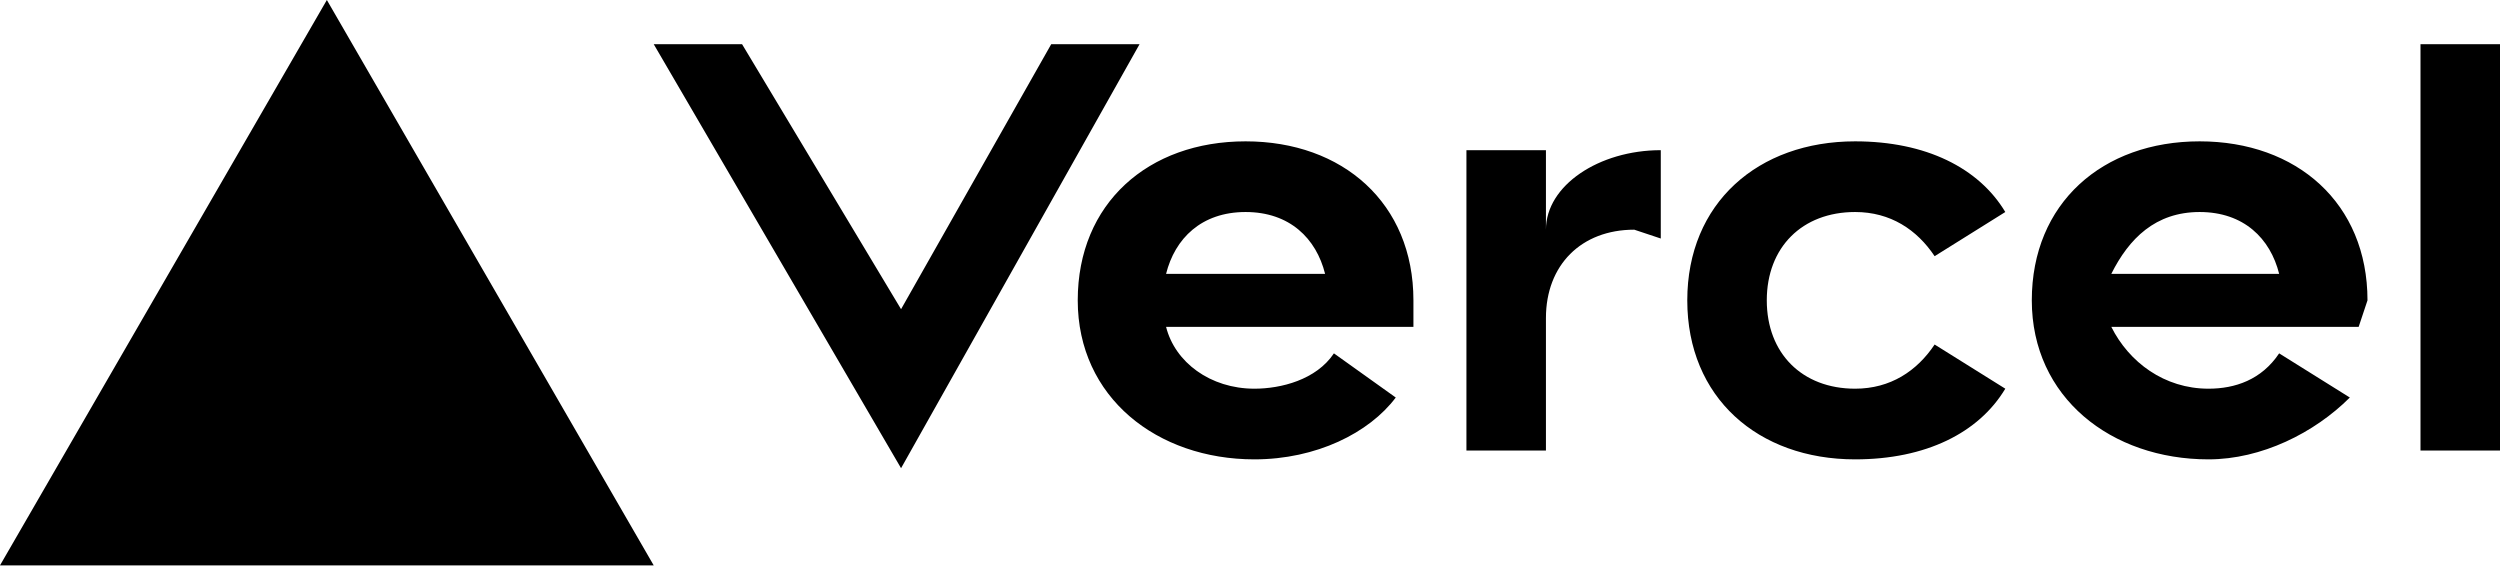
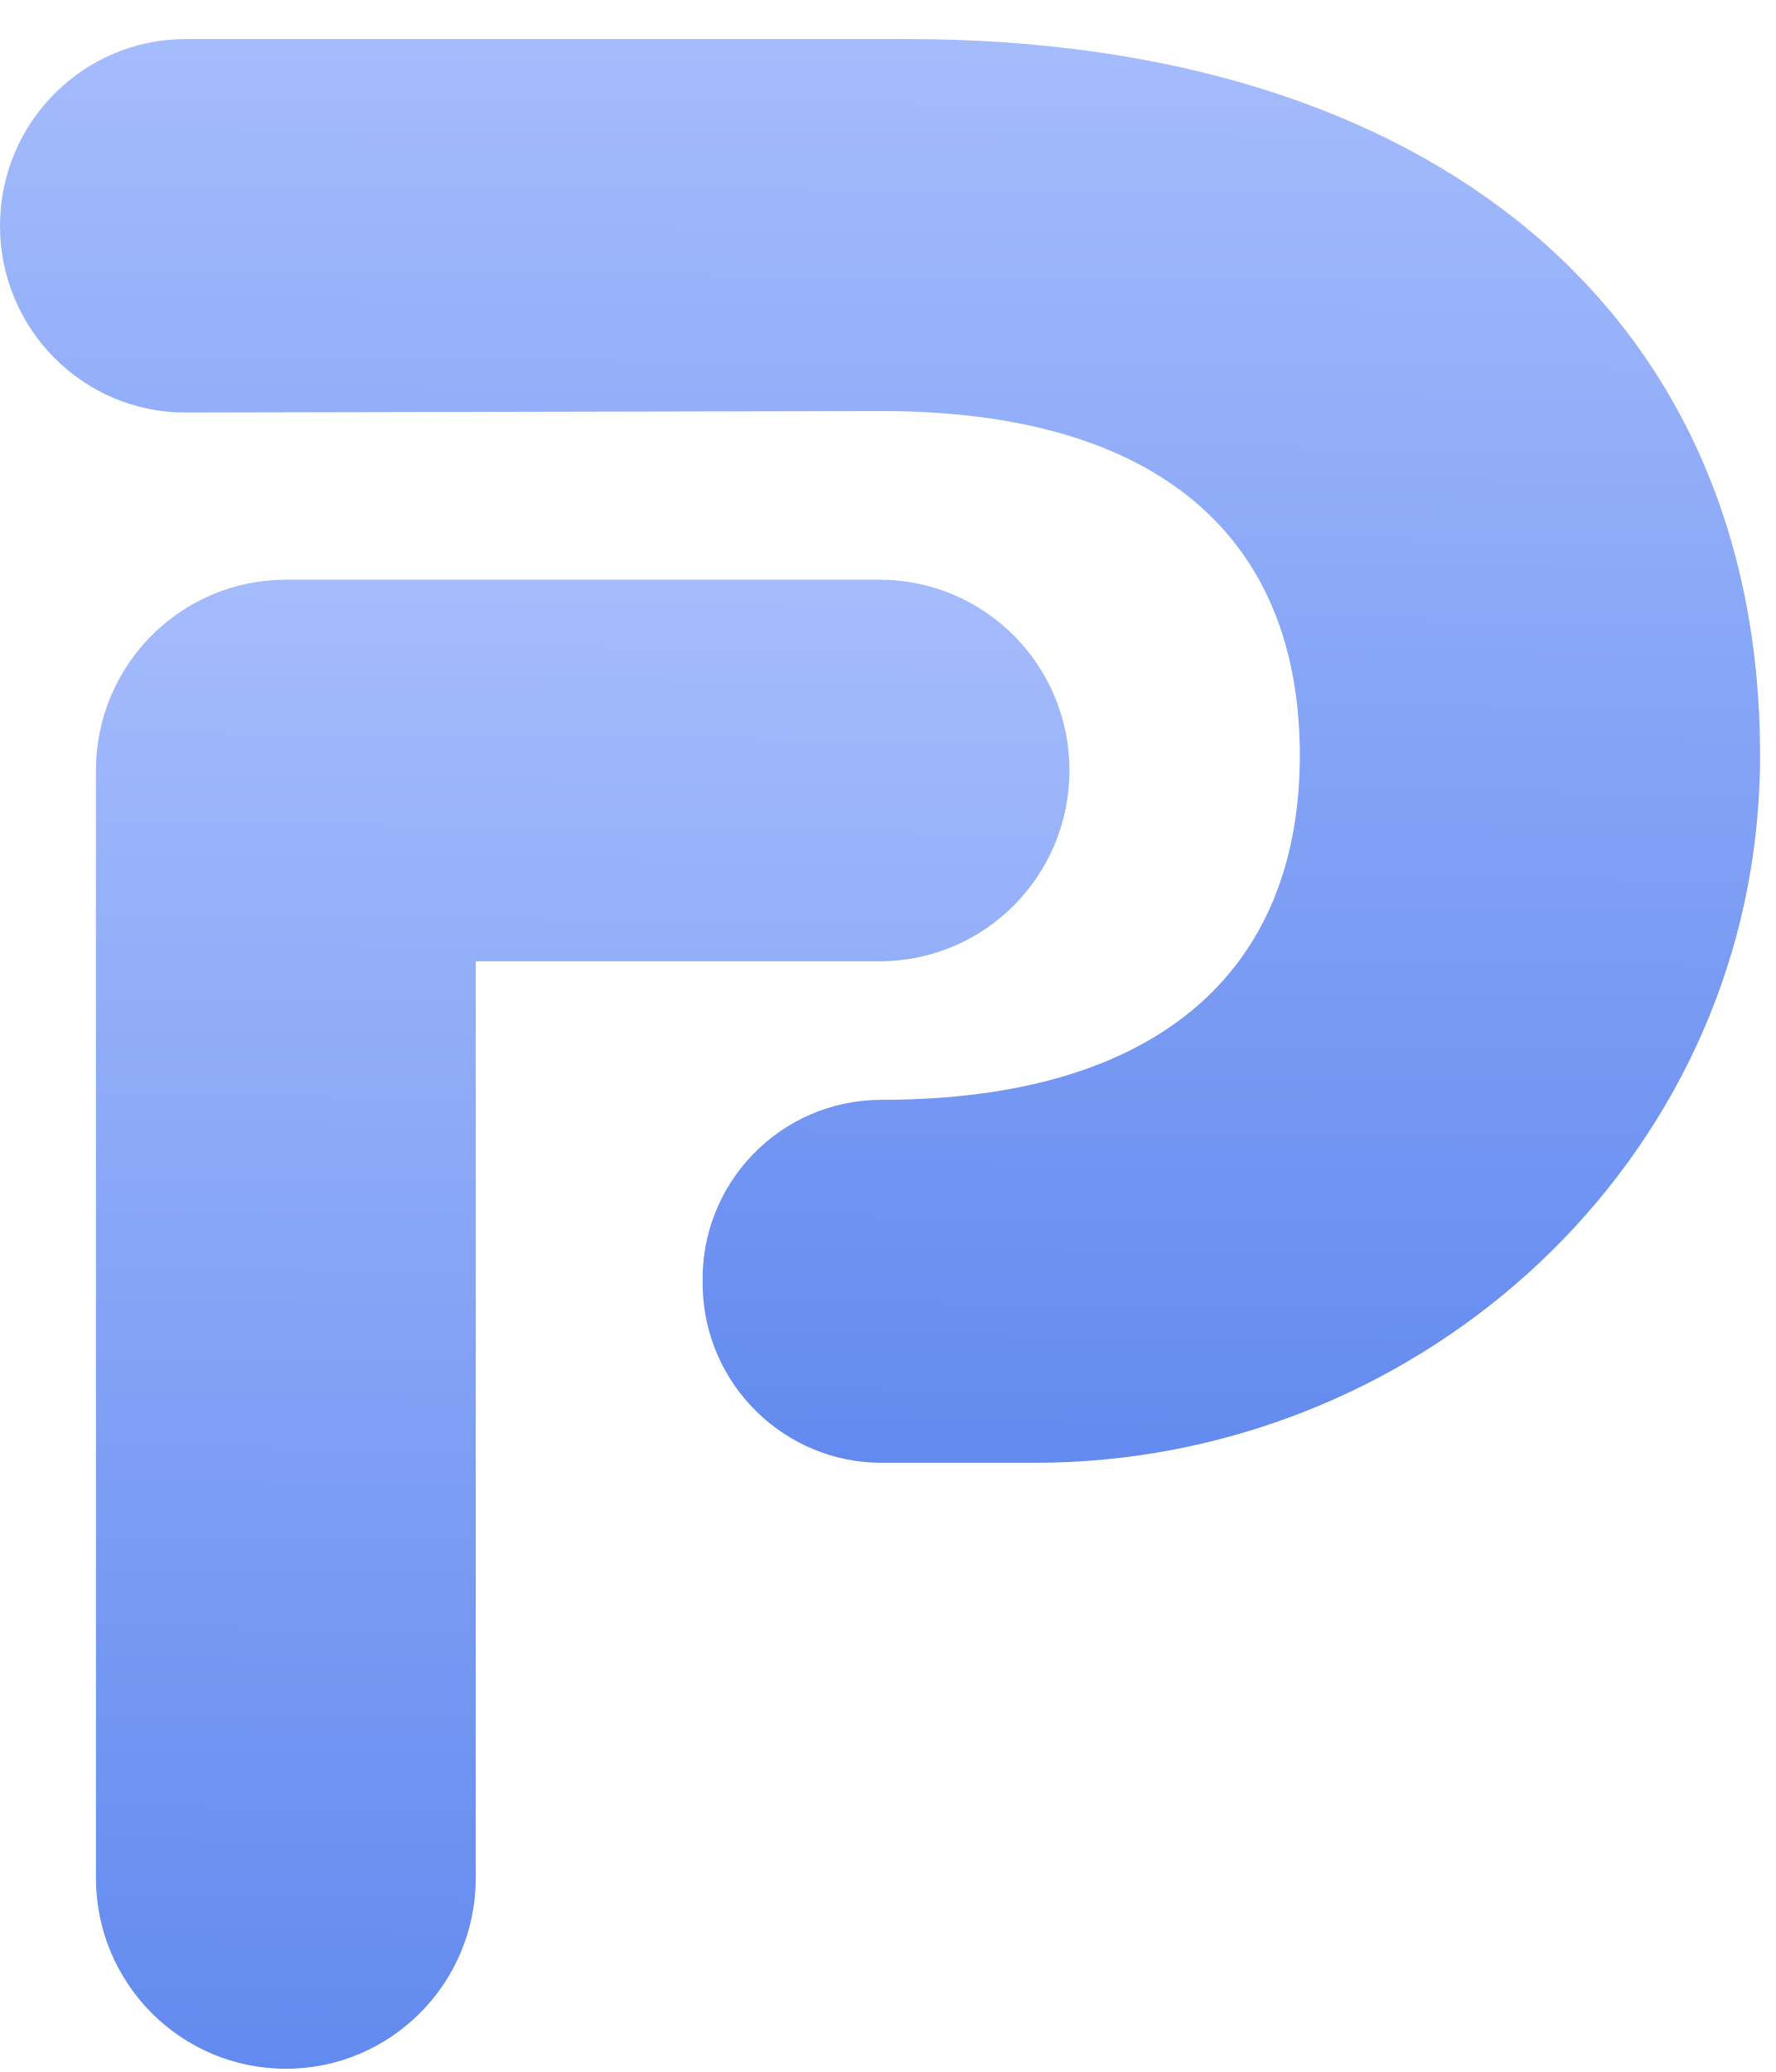
- <svg xmlns="http://www.w3.org/2000/svg" fill="none" viewBox="0 0 283 64">
-   <path fill="black" d="M141 16c-11 0-19 7-19 18s9 18 20 18c7 0 13-3 16-7l-7-5c-2 3-6 4-9 4-5 0-9-3-10-7h28v-3c0-11-8-18-19-18zm-9 15c1-4 4-7 9-7s8 3 9 7h-18zm117-15c-11 0-19 7-19 18s9 18 20 18c6 0 12-3 16-7l-8-5c-2 3-5 4-8 4-5 0-9-3-11-7h28l1-3c0-11-8-18-19-18zm-10 15c2-4 5-7 10-7s8 3 9 7h-19zm-39 3c0 6 4 10 10 10 4 0 7-2 9-5l8 5c-3 5-9 8-17 8-11 0-19-7-19-18s8-18 19-18c8 0 14 3 17 8l-8 5c-2-3-5-5-9-5-6 0-10 4-10 10zm83-29v46h-9V5h9zM37 0l37 64H0L37 0zm92 5-27 48L74 5h10l18 30 17-30h10zm59 12v10l-3-1c-6 0-10 4-10 10v15h-9V17h9v9c0-5 6-9 13-9z" />
+ <svg xmlns="http://www.w3.org/2000/svg" width="42" height="49" viewBox="0 0 42 49" fill="none">
+   <path d="M24.477 34.593C33.354 34.593 41.036 27.826 41.592 18.922C41.615 18.565 41.627 18.221 41.627 17.865C41.627 7.394 33.862 0.923 21.44 0.923H4.397C1.962 0.923 0 2.906 0 5.34C0 7.785 1.974 9.768 4.409 9.756L20.849 9.721C27.42 9.721 30.741 12.724 30.741 17.865C30.741 22.934 27.42 26.009 20.849 26.009C18.462 26.009 16.547 27.98 16.618 30.378V30.45C16.677 32.753 18.556 34.593 20.849 34.593H24.477Z" fill="url(#paint0_linear_2_71)" />
+   <path d="M6.761 48.923C4.278 48.923 2.269 46.905 2.269 44.411V18.221C2.269 15.728 4.278 13.71 6.761 13.71H20.802C23.284 13.71 25.293 15.728 25.293 18.221C25.293 20.714 23.284 22.733 20.802 22.733H11.252V44.411C11.252 46.905 9.243 48.923 6.761 48.923Z" fill="url(#paint1_linear_2_71)" />
+   <defs>
+     <linearGradient id="paint0_linear_2_71" x1="23.366" y1="-5.991" x2="23.097" y2="34.591" gradientUnits="userSpaceOnUse">
+       <stop stop-color="#B2C6FF" />
+       <stop offset="1" stop-color="#638AEF" />
+     </linearGradient>
+     <linearGradient id="paint1_linear_2_71" x1="15.193" y1="6.478" x2="14.662" y2="48.916" gradientUnits="userSpaceOnUse">
+       <stop stop-color="#B2C6FF" />
+       <stop offset="1" stop-color="#638AEF" />
+     </linearGradient>
+   </defs>
</svg>
